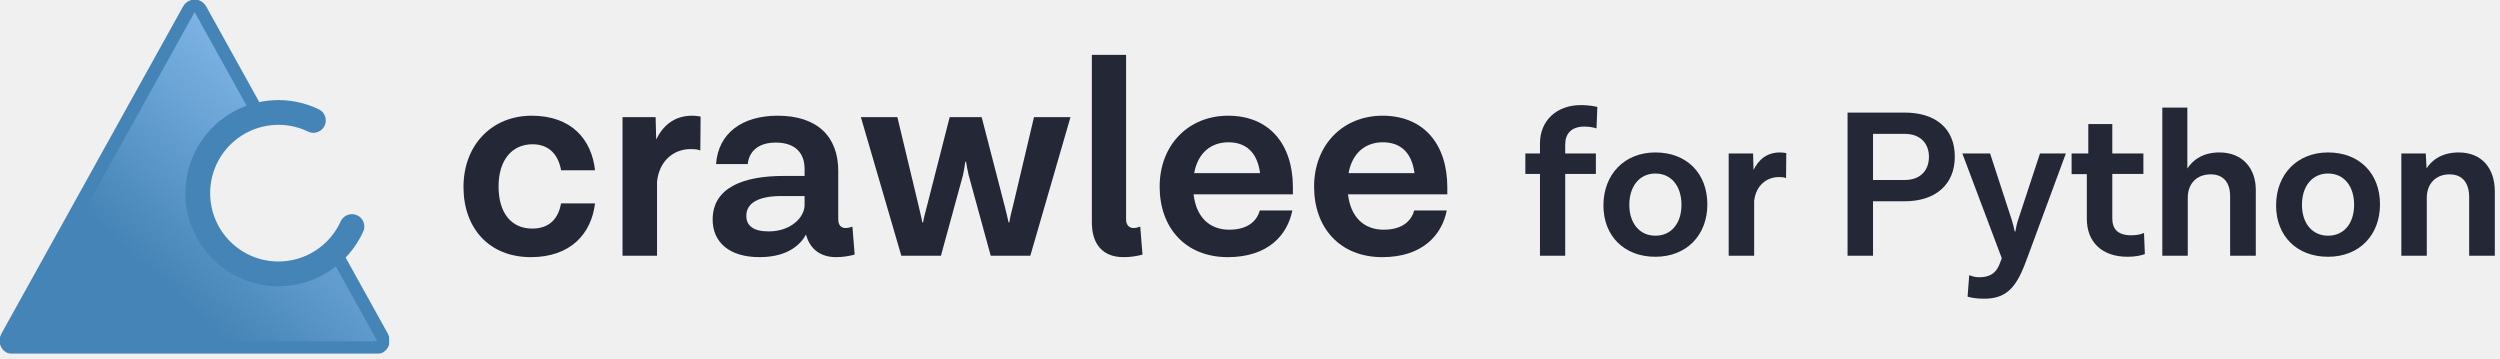
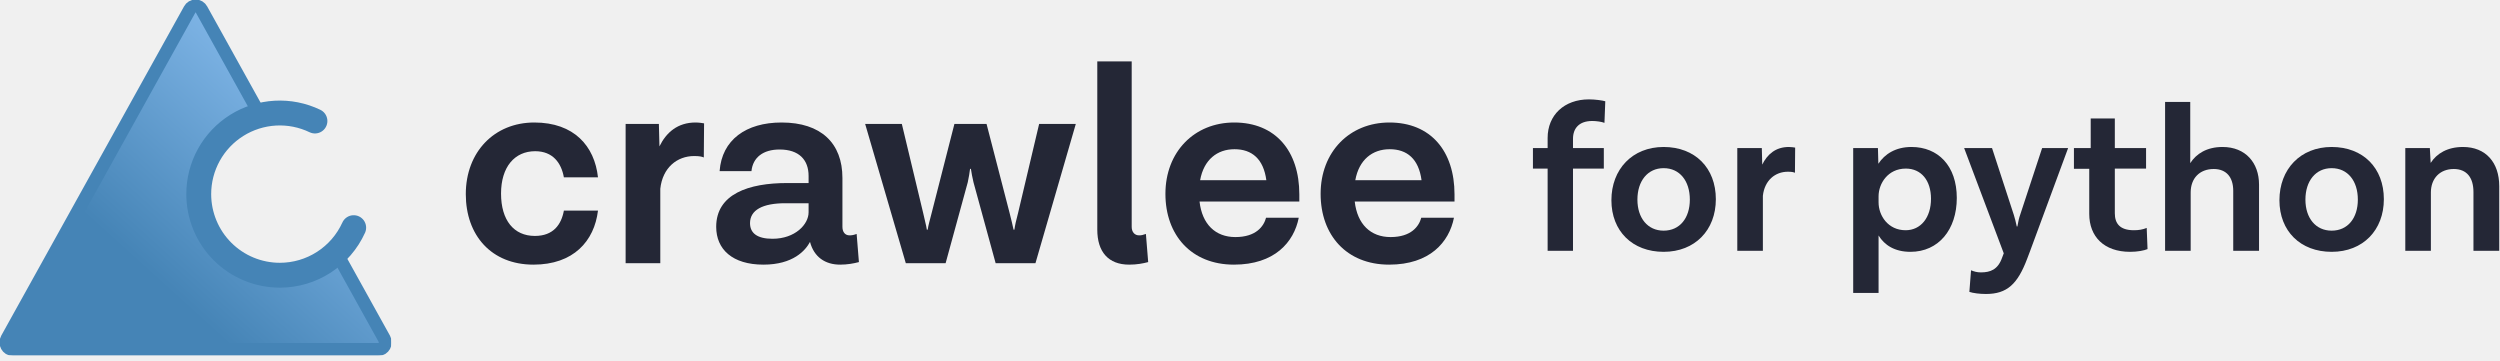
- <svg xmlns="http://www.w3.org/2000/svg" width="202" height="29" viewBox="0 0 202 29" fill="none">
-   <mask id="mask0_1013_6741" style="mask-type:luminance" maskUnits="userSpaceOnUse" x="0" y="0" width="32" height="29">
+ <svg xmlns="http://www.w3.org/2000/svg" width="201" height="29" viewBox="0 0 201 29" fill="none">
+   <mask id="mask0_1031_13355" style="mask-type:luminance" maskUnits="userSpaceOnUse" x="0" y="0" width="32" height="29">
    <path d="M0 0H31.45V28.571H0V0Z" fill="white" />
  </mask>
-   <g mask="url(#mask0_1013_6741)">
-     <path d="M30.425 28.096H1.025C0.605 28.096 0.342 27.622 0.552 27.241L7.902 14.001L15.253 0.763C15.299 0.677 15.367 0.606 15.451 0.556C15.534 0.506 15.629 0.479 15.727 0.479C15.824 0.479 15.919 0.506 16.003 0.556C16.086 0.606 16.154 0.677 16.2 0.763L20.928 9.28C19.384 9.665 18.035 10.602 17.134 11.913C16.232 13.224 15.841 14.819 16.034 16.398C16.227 17.977 16.991 19.432 18.181 20.487C19.372 21.542 20.907 22.126 22.498 22.128C24.263 22.128 25.867 21.428 27.04 20.285L30.901 27.241C31.111 27.619 30.848 28.095 30.428 28.095H30.425V28.096Z" fill="url(#paint0_linear_1013_6741)" stroke="url(#paint1_linear_1013_6741)" stroke-width="1.039" stroke-linecap="round" stroke-linejoin="round" />
-     <path d="M28.437 18.303C27.919 19.444 27.084 20.411 26.031 21.089C24.978 21.768 23.752 22.128 22.499 22.128C21.643 22.128 20.795 21.96 20.004 21.632C19.212 21.305 18.494 20.824 17.888 20.219C17.283 19.613 16.802 18.895 16.475 18.103C16.147 17.312 15.979 16.464 15.979 15.608C15.978 14.505 16.258 13.42 16.79 12.454C17.323 11.489 18.093 10.674 19.026 10.087C19.96 9.5 21.027 9.159 22.128 9.096C23.229 9.034 24.328 9.252 25.322 9.73" stroke="url(#paint2_linear_1013_6741)" stroke-width="2" stroke-linecap="round" stroke-linejoin="round" />
+   <g mask="url(#mask0_1031_13355)">
+     <path d="M30.425 28.096H1.025C0.605 28.096 0.342 27.622 0.552 27.241L7.902 14.001L15.253 0.763C15.299 0.677 15.367 0.606 15.451 0.556C15.534 0.506 15.629 0.479 15.727 0.479C15.824 0.479 15.919 0.506 16.003 0.556C16.086 0.606 16.154 0.677 16.2 0.763L20.928 9.28C19.384 9.665 18.035 10.602 17.134 11.913C16.232 13.224 15.841 14.819 16.034 16.398C16.227 17.977 16.991 19.432 18.181 20.487C19.372 21.542 20.907 22.126 22.498 22.128C24.263 22.128 25.867 21.428 27.04 20.285L30.901 27.241C31.111 27.619 30.848 28.095 30.428 28.095H30.425V28.096Z" fill="url(#paint0_linear_1031_13355)" stroke="url(#paint1_linear_1031_13355)" stroke-width="1.039" stroke-linecap="round" stroke-linejoin="round" />
+     <path d="M28.437 18.303C27.919 19.444 27.084 20.411 26.031 21.089C24.978 21.768 23.752 22.128 22.499 22.128C21.643 22.128 20.795 21.96 20.004 21.632C19.212 21.305 18.494 20.824 17.888 20.219C17.283 19.613 16.802 18.895 16.475 18.103C16.147 17.312 15.979 16.464 15.979 15.608C15.978 14.505 16.258 13.42 16.79 12.454C17.323 11.489 18.093 10.674 19.026 10.087C19.96 9.5 21.027 9.159 22.128 9.096C23.229 9.034 24.328 9.252 25.322 9.73" stroke="url(#paint2_linear_1031_13355)" stroke-width="2" stroke-linecap="round" stroke-linejoin="round" />
  </g>
-   <path d="M42.89 20.777C39.507 20.777 37.45 18.423 37.45 15.109C37.45 11.726 39.736 9.349 42.959 9.349C46.158 9.349 47.804 11.246 48.078 13.76H45.336C45.13 12.595 44.444 11.657 43.027 11.657C41.381 11.657 40.284 12.915 40.284 15.063C40.284 17.212 41.313 18.469 43.004 18.469C44.49 18.469 45.13 17.555 45.336 16.435H48.078C47.781 18.88 46.113 20.777 42.89 20.777Z" fill="#242736" />
-   <path d="M55.923 9.349C56.197 9.349 56.471 9.395 56.608 9.417L56.586 12.16C56.425 12.092 56.243 12.046 55.808 12.046C54.437 12.046 53.271 12.983 53.088 14.675V20.663H50.3V9.463H52.974L53.02 11.269C53.568 10.149 54.483 9.349 55.923 9.349Z" fill="#242736" />
-   <path d="M68.874 18.309L69.057 20.572C68.622 20.686 68.119 20.777 67.548 20.777C66.337 20.777 65.445 20.16 65.125 18.949C64.759 19.635 63.777 20.777 61.377 20.777C58.885 20.777 57.582 19.543 57.582 17.737C57.582 15.086 60.211 14.217 63.274 14.217H65.011V13.646C65.011 12.343 64.234 11.52 62.679 11.52C61.354 11.52 60.531 12.16 60.417 13.257H57.857C58.039 10.743 59.982 9.349 62.839 9.349C66.017 9.349 67.731 11.017 67.731 13.806V17.737C67.731 18.172 67.959 18.423 68.302 18.423C68.485 18.423 68.622 18.4 68.874 18.309ZM62.108 18.697C63.937 18.697 65.011 17.532 65.011 16.572V15.84H63.137C61.308 15.84 60.302 16.389 60.302 17.44C60.302 18.24 60.874 18.697 62.108 18.697Z" fill="#242736" />
-   <path d="M83.547 9.463H86.495L83.25 20.663H80.05L78.267 14.149C78.198 13.852 78.084 13.303 78.061 13.075H77.993C77.97 13.303 77.878 13.852 77.81 14.149L76.027 20.663H72.827L69.558 9.463H72.507L74.221 16.617C74.335 17.166 74.472 17.623 74.518 17.966H74.587C74.632 17.623 74.77 17.166 74.907 16.617L76.735 9.463H79.318L81.17 16.617C81.307 17.166 81.421 17.623 81.49 17.966H81.558C81.604 17.623 81.695 17.212 81.855 16.617L83.547 9.463Z" fill="#242736" />
-   <path d="M92.131 18.309L92.314 20.572C91.879 20.686 91.399 20.777 90.782 20.777C89.114 20.777 88.222 19.749 88.222 17.966V4.435H90.988V17.737C90.988 18.172 91.239 18.423 91.582 18.423C91.765 18.423 91.879 18.4 92.131 18.309Z" fill="#242736" />
-   <path d="M104.466 15.132V15.703H96.443C96.648 17.532 97.723 18.56 99.323 18.56C100.991 18.56 101.609 17.692 101.791 17.006H104.42C104.031 18.972 102.477 20.777 99.209 20.777C95.78 20.777 93.7 18.4 93.7 15.086C93.7 11.703 96.031 9.349 99.231 9.349C102.546 9.349 104.466 11.635 104.466 15.132ZM99.254 11.497C97.86 11.497 96.786 12.343 96.489 13.989H101.814C101.586 12.275 100.649 11.497 99.254 11.497Z" fill="#242736" />
-   <path d="M116.943 15.132V15.703H108.92C109.126 17.532 110.2 18.56 111.8 18.56C113.469 18.56 114.086 17.692 114.269 17.006H116.898C116.509 18.972 114.955 20.777 111.686 20.777C108.258 20.777 106.178 18.4 106.178 15.086C106.178 11.703 108.509 9.349 111.709 9.349C115.023 9.349 116.943 11.635 116.943 15.132ZM111.732 11.497C110.338 11.497 109.263 12.343 108.966 13.989H114.292C114.063 12.275 113.126 11.497 111.732 11.497Z" fill="#242736" />
-   <path d="M128.02 10.227C126.958 10.227 126.469 10.817 126.469 11.66V12.402H128.947V14.054H126.469V20.663H124.429V14.054H123.248V12.402H124.429V11.592C124.429 9.755 125.761 8.49 127.75 8.49C128.256 8.49 128.846 8.575 129.065 8.642L128.998 10.379C128.795 10.294 128.374 10.227 128.02 10.227Z" fill="#242736" />
-   <path d="M133.755 12.317C136.284 12.317 137.954 14.003 137.954 16.516C137.954 18.994 136.284 20.747 133.755 20.747C131.243 20.747 129.557 19.078 129.557 16.6C129.557 14.105 131.243 12.317 133.755 12.317ZM133.755 14.02C132.474 14.02 131.648 15.049 131.648 16.549C131.648 18.033 132.474 19.045 133.755 19.045C135.054 19.045 135.863 18.033 135.863 16.549C135.863 15.049 135.054 14.02 133.755 14.02Z" fill="#242736" />
-   <path d="M143.825 12.317C144.028 12.317 144.23 12.351 144.331 12.368L144.314 14.391C144.196 14.341 144.061 14.307 143.741 14.307C142.729 14.307 141.87 14.998 141.735 16.246V20.663H139.678V12.402H141.65L141.684 13.734C142.089 12.908 142.763 12.317 143.825 12.317Z" fill="#242736" />
-   <path d="M153.903 9.097C156.348 9.097 157.949 10.345 157.949 12.655C157.949 14.948 156.348 16.263 153.903 16.263H151.34V20.663H149.283V9.097H153.903ZM153.903 14.543C155.184 14.543 155.859 13.751 155.859 12.671C155.859 11.609 155.184 10.817 153.903 10.817H151.34V14.543H153.903Z" fill="#242736" />
-   <path d="M164.83 12.402H166.921L163.869 20.663L163.633 21.287C162.857 23.344 162.014 24.136 160.311 24.136C159.806 24.136 159.283 24.069 158.98 23.968L159.114 22.231C159.367 22.332 159.586 22.4 159.907 22.4C160.666 22.4 161.272 22.18 161.61 21.22L161.745 20.866L158.558 12.402H160.8L162.554 17.78C162.638 18.033 162.706 18.32 162.79 18.707H162.84C162.908 18.32 162.975 18.016 163.06 17.78L164.83 12.402Z" fill="#242736" />
-   <path d="M173.237 18.825L173.304 20.528C173.018 20.646 172.495 20.747 171.905 20.747C169.814 20.747 168.617 19.534 168.617 17.696V14.071H167.386V12.402H168.735V10.024H170.674V12.402H173.186V14.054H170.674V17.645C170.674 18.454 171.062 19.011 172.208 19.011C172.579 19.011 172.916 18.96 173.237 18.825Z" fill="#242736" />
-   <path d="M179.335 12.317C181.206 12.317 182.268 13.616 182.268 15.335V20.663H180.194V15.841C180.194 14.762 179.655 14.088 178.626 14.088C177.497 14.088 176.772 14.83 176.772 15.976V20.663H174.715V8.693H176.738V13.616C177.227 12.857 178.07 12.317 179.335 12.317Z" fill="#242736" />
-   <path d="M188.106 12.317C190.635 12.317 192.304 14.003 192.304 16.516C192.304 18.994 190.635 20.747 188.106 20.747C185.594 20.747 183.908 19.078 183.908 16.6C183.908 14.105 185.594 12.317 188.106 12.317ZM188.106 14.02C186.824 14.02 185.998 15.049 185.998 16.549C185.998 18.033 186.824 19.045 188.106 19.045C189.404 19.045 190.213 18.033 190.213 16.549C190.213 15.049 189.404 14.02 188.106 14.02Z" fill="#242736" />
-   <path d="M198.665 12.317C200.502 12.317 201.581 13.565 201.581 15.47V20.663H199.508V15.942C199.508 14.779 198.968 14.088 197.923 14.088C196.81 14.088 196.085 14.846 196.085 15.976V20.663H194.028V12.402H196.001L196.068 13.599C196.557 12.84 197.417 12.317 198.665 12.317Z" fill="#242736" />
+   <path d="M42.89 21.277C39.507 21.277 37.45 18.923 37.45 15.609C37.45 12.226 39.736 9.849 42.959 9.849C46.158 9.849 47.804 11.746 48.078 14.26H45.336C45.13 13.095 44.444 12.157 43.027 12.157C41.381 12.157 40.284 13.415 40.284 15.563C40.284 17.712 41.313 18.969 43.004 18.969C44.49 18.969 45.13 18.055 45.336 16.935H48.078C47.781 19.38 46.113 21.277 42.89 21.277Z" fill="#242736" />
+   <path d="M55.923 9.849C56.197 9.849 56.471 9.895 56.608 9.917L56.586 12.66C56.425 12.592 56.243 12.546 55.808 12.546C54.437 12.546 53.271 13.483 53.088 15.175V21.163H50.3V9.963H52.974L53.02 11.769C53.568 10.649 54.483 9.849 55.923 9.849Z" fill="#242736" />
+   <path d="M68.874 18.809L69.057 21.072C68.622 21.186 68.119 21.277 67.548 21.277C66.337 21.277 65.445 20.66 65.125 19.449C64.759 20.135 63.777 21.277 61.377 21.277C58.885 21.277 57.582 20.043 57.582 18.237C57.582 15.586 60.211 14.717 63.274 14.717H65.011V14.146C65.011 12.843 64.234 12.02 62.679 12.02C61.354 12.02 60.531 12.66 60.417 13.757H57.857C58.039 11.243 59.982 9.849 62.839 9.849C66.017 9.849 67.731 11.517 67.731 14.306V18.237C67.731 18.672 67.959 18.923 68.302 18.923C68.485 18.923 68.622 18.9 68.874 18.809ZM62.108 19.197C63.937 19.197 65.011 18.032 65.011 17.072V16.34H63.137C61.308 16.34 60.302 16.889 60.302 17.94C60.302 18.74 60.874 19.197 62.108 19.197Z" fill="#242736" />
+   <path d="M83.547 9.963H86.495L83.25 21.163H80.05L78.267 14.649C78.198 14.352 78.084 13.803 78.061 13.575H77.993C77.97 13.803 77.878 14.352 77.81 14.649L76.027 21.163H72.827L69.558 9.963H72.507L74.221 17.117C74.335 17.666 74.472 18.123 74.518 18.466H74.587C74.632 18.123 74.77 17.666 74.907 17.117L76.735 9.963H79.318L81.17 17.117C81.307 17.666 81.421 18.123 81.49 18.466H81.558C81.604 18.123 81.695 17.712 81.855 17.117L83.547 9.963Z" fill="#242736" />
+   <path d="M92.131 18.809L92.314 21.072C91.879 21.186 91.399 21.277 90.782 21.277C89.114 21.277 88.222 20.249 88.222 18.466V4.935H90.988V18.237C90.988 18.672 91.239 18.923 91.582 18.923C91.765 18.923 91.879 18.9 92.131 18.809Z" fill="#242736" />
+   <path d="M104.466 15.632V16.203H96.443C96.648 18.032 97.723 19.06 99.323 19.06C100.991 19.06 101.609 18.192 101.791 17.506H104.42C104.031 19.472 102.477 21.277 99.209 21.277C95.78 21.277 93.7 18.9 93.7 15.586C93.7 12.203 96.031 9.849 99.231 9.849C102.546 9.849 104.466 12.135 104.466 15.632ZM99.254 11.997C97.86 11.997 96.786 12.843 96.489 14.489H101.814C101.586 12.775 100.649 11.997 99.254 11.997Z" fill="#242736" />
+   <path d="M116.943 15.632V16.203H108.92C109.126 18.032 110.2 19.06 111.8 19.06C113.469 19.06 114.086 18.192 114.269 17.506H116.898C116.509 19.472 114.955 21.277 111.686 21.277C108.258 21.277 106.178 18.9 106.178 15.586C106.178 12.203 108.509 9.849 111.709 9.849C115.023 9.849 116.943 12.135 116.943 15.632ZM111.732 11.997C110.338 11.997 109.263 12.843 108.966 14.489H114.292C114.063 12.775 113.126 11.997 111.732 11.997Z" fill="#242736" />
+   <path d="M128.02 9.727C126.958 9.727 126.469 10.317 126.469 11.16V11.902H128.947V13.554H126.469V20.163H124.429V13.554H123.248V11.902H124.429V11.092C124.429 9.255 125.761 7.99 127.75 7.99C128.256 7.99 128.846 8.075 129.065 8.142L128.998 9.879C128.795 9.794 128.374 9.727 128.02 9.727Z" fill="#242736" />
+   <path d="M133.755 11.817C136.284 11.817 137.954 13.503 137.954 16.016C137.954 18.494 136.284 20.247 133.755 20.247C131.243 20.247 129.557 18.578 129.557 16.1C129.557 13.605 131.243 11.817 133.755 11.817ZM133.755 13.52C132.474 13.52 131.648 14.549 131.648 16.049C131.648 17.533 132.474 18.545 133.755 18.545C135.054 18.545 135.863 17.533 135.863 16.049C135.863 14.549 135.054 13.52 133.755 13.52Z" fill="#242736" />
+   <path d="M143.825 11.817C144.028 11.817 144.23 11.851 144.331 11.868L144.314 13.891C144.196 13.841 144.061 13.807 143.741 13.807C142.729 13.807 141.87 14.498 141.735 15.746V20.163H139.678V11.902H141.65L141.684 13.234C142.089 12.408 142.763 11.817 143.825 11.817Z" fill="#242736" />
+   <path d="M153.684 11.817C155.825 11.817 157.326 13.335 157.326 15.914C157.326 18.46 155.859 20.247 153.6 20.247C152.335 20.247 151.509 19.708 151.037 18.932V23.552H148.997V11.902H150.986L151.02 13.166C151.526 12.391 152.403 11.817 153.684 11.817ZM153.212 18.511C154.426 18.511 155.252 17.499 155.252 15.982C155.252 14.498 154.459 13.554 153.229 13.554C151.779 13.554 151.037 14.768 151.037 15.78V16.268C151.037 17.331 151.796 18.511 153.212 18.511Z" fill="#242736" />
+   <path d="M164.188 11.902H166.278L163.227 20.163L162.991 20.787C162.215 22.844 161.372 23.636 159.669 23.636C159.164 23.636 158.641 23.569 158.337 23.468L158.472 21.731C158.725 21.832 158.944 21.9 159.265 21.9C160.023 21.9 160.63 21.68 160.968 20.72L161.102 20.366L157.916 11.902H160.158L161.912 17.28C161.996 17.533 162.063 17.82 162.148 18.207H162.198C162.266 17.82 162.333 17.516 162.418 17.28L164.188 11.902Z" fill="#242736" />
+   <path d="M172.595 18.325L172.662 20.028C172.375 20.146 171.853 20.247 171.263 20.247C169.172 20.247 167.975 19.034 167.975 17.196V13.571H166.744V11.902H168.093V9.524H170.032V11.902H172.544V13.554H170.032V17.145C170.032 17.954 170.42 18.511 171.566 18.511C171.937 18.511 172.274 18.46 172.595 18.325Z" fill="#242736" />
+   <path d="M178.692 11.817C180.564 11.817 181.626 13.116 181.626 14.835V20.163H179.552V15.341C179.552 14.262 179.013 13.588 177.984 13.588C176.855 13.588 176.13 14.33 176.13 15.476V20.163H174.073V8.193H176.096V13.116C176.585 12.357 177.428 11.817 178.692 11.817Z" fill="#242736" />
+   <path d="M187.464 11.817C189.993 11.817 191.662 13.503 191.662 16.016C191.662 18.494 189.993 20.247 187.464 20.247C184.952 20.247 183.266 18.578 183.266 16.1C183.266 13.605 184.952 11.817 187.464 11.817ZM187.464 13.52C186.182 13.52 185.356 14.549 185.356 16.049C185.356 17.533 186.182 18.545 187.464 18.545C188.762 18.545 189.571 17.533 189.571 16.049C189.571 14.549 188.762 13.52 187.464 13.52Z" fill="#242736" />
+   <path d="M198.023 11.817C199.86 11.817 200.939 13.065 200.939 14.97V20.163H198.866V15.442C198.866 14.279 198.326 13.588 197.281 13.588C196.168 13.588 195.443 14.346 195.443 15.476V20.163H193.386V11.902H195.359L195.426 13.099C195.915 12.34 196.775 11.817 198.023 11.817Z" fill="#242736" />
  <defs>
-     <linearGradient id="paint0_linear_1013_6741" x1="30.975" y1="0.479" x2="3.494" y2="30.827" gradientUnits="userSpaceOnUse">
+     <linearGradient id="paint0_linear_1031_13355" x1="30.975" y1="0.479" x2="3.494" y2="30.827" gradientUnits="userSpaceOnUse">
      <stop stop-color="#9DCEFF" />
      <stop offset="0.7" stop-color="#4584B6" />
      <stop offset="1" stop-color="#4584B6" />
    </linearGradient>
-     <linearGradient id="paint1_linear_1013_6741" x1="30.975" y1="0.479" x2="3.494" y2="30.827" gradientUnits="userSpaceOnUse">
+     <linearGradient id="paint1_linear_1031_13355" x1="30.975" y1="0.479" x2="3.494" y2="30.827" gradientUnits="userSpaceOnUse">
      <stop stop-color="#4584B6" />
    </linearGradient>
-     <linearGradient id="paint2_linear_1013_6741" x1="28.437" y1="9.089" x2="15.411" y2="21.533" gradientUnits="userSpaceOnUse">
+     <linearGradient id="paint2_linear_1031_13355" x1="28.437" y1="9.089" x2="15.411" y2="21.533" gradientUnits="userSpaceOnUse">
      <stop stop-color="#4584B6" />
    </linearGradient>
  </defs>
</svg>
